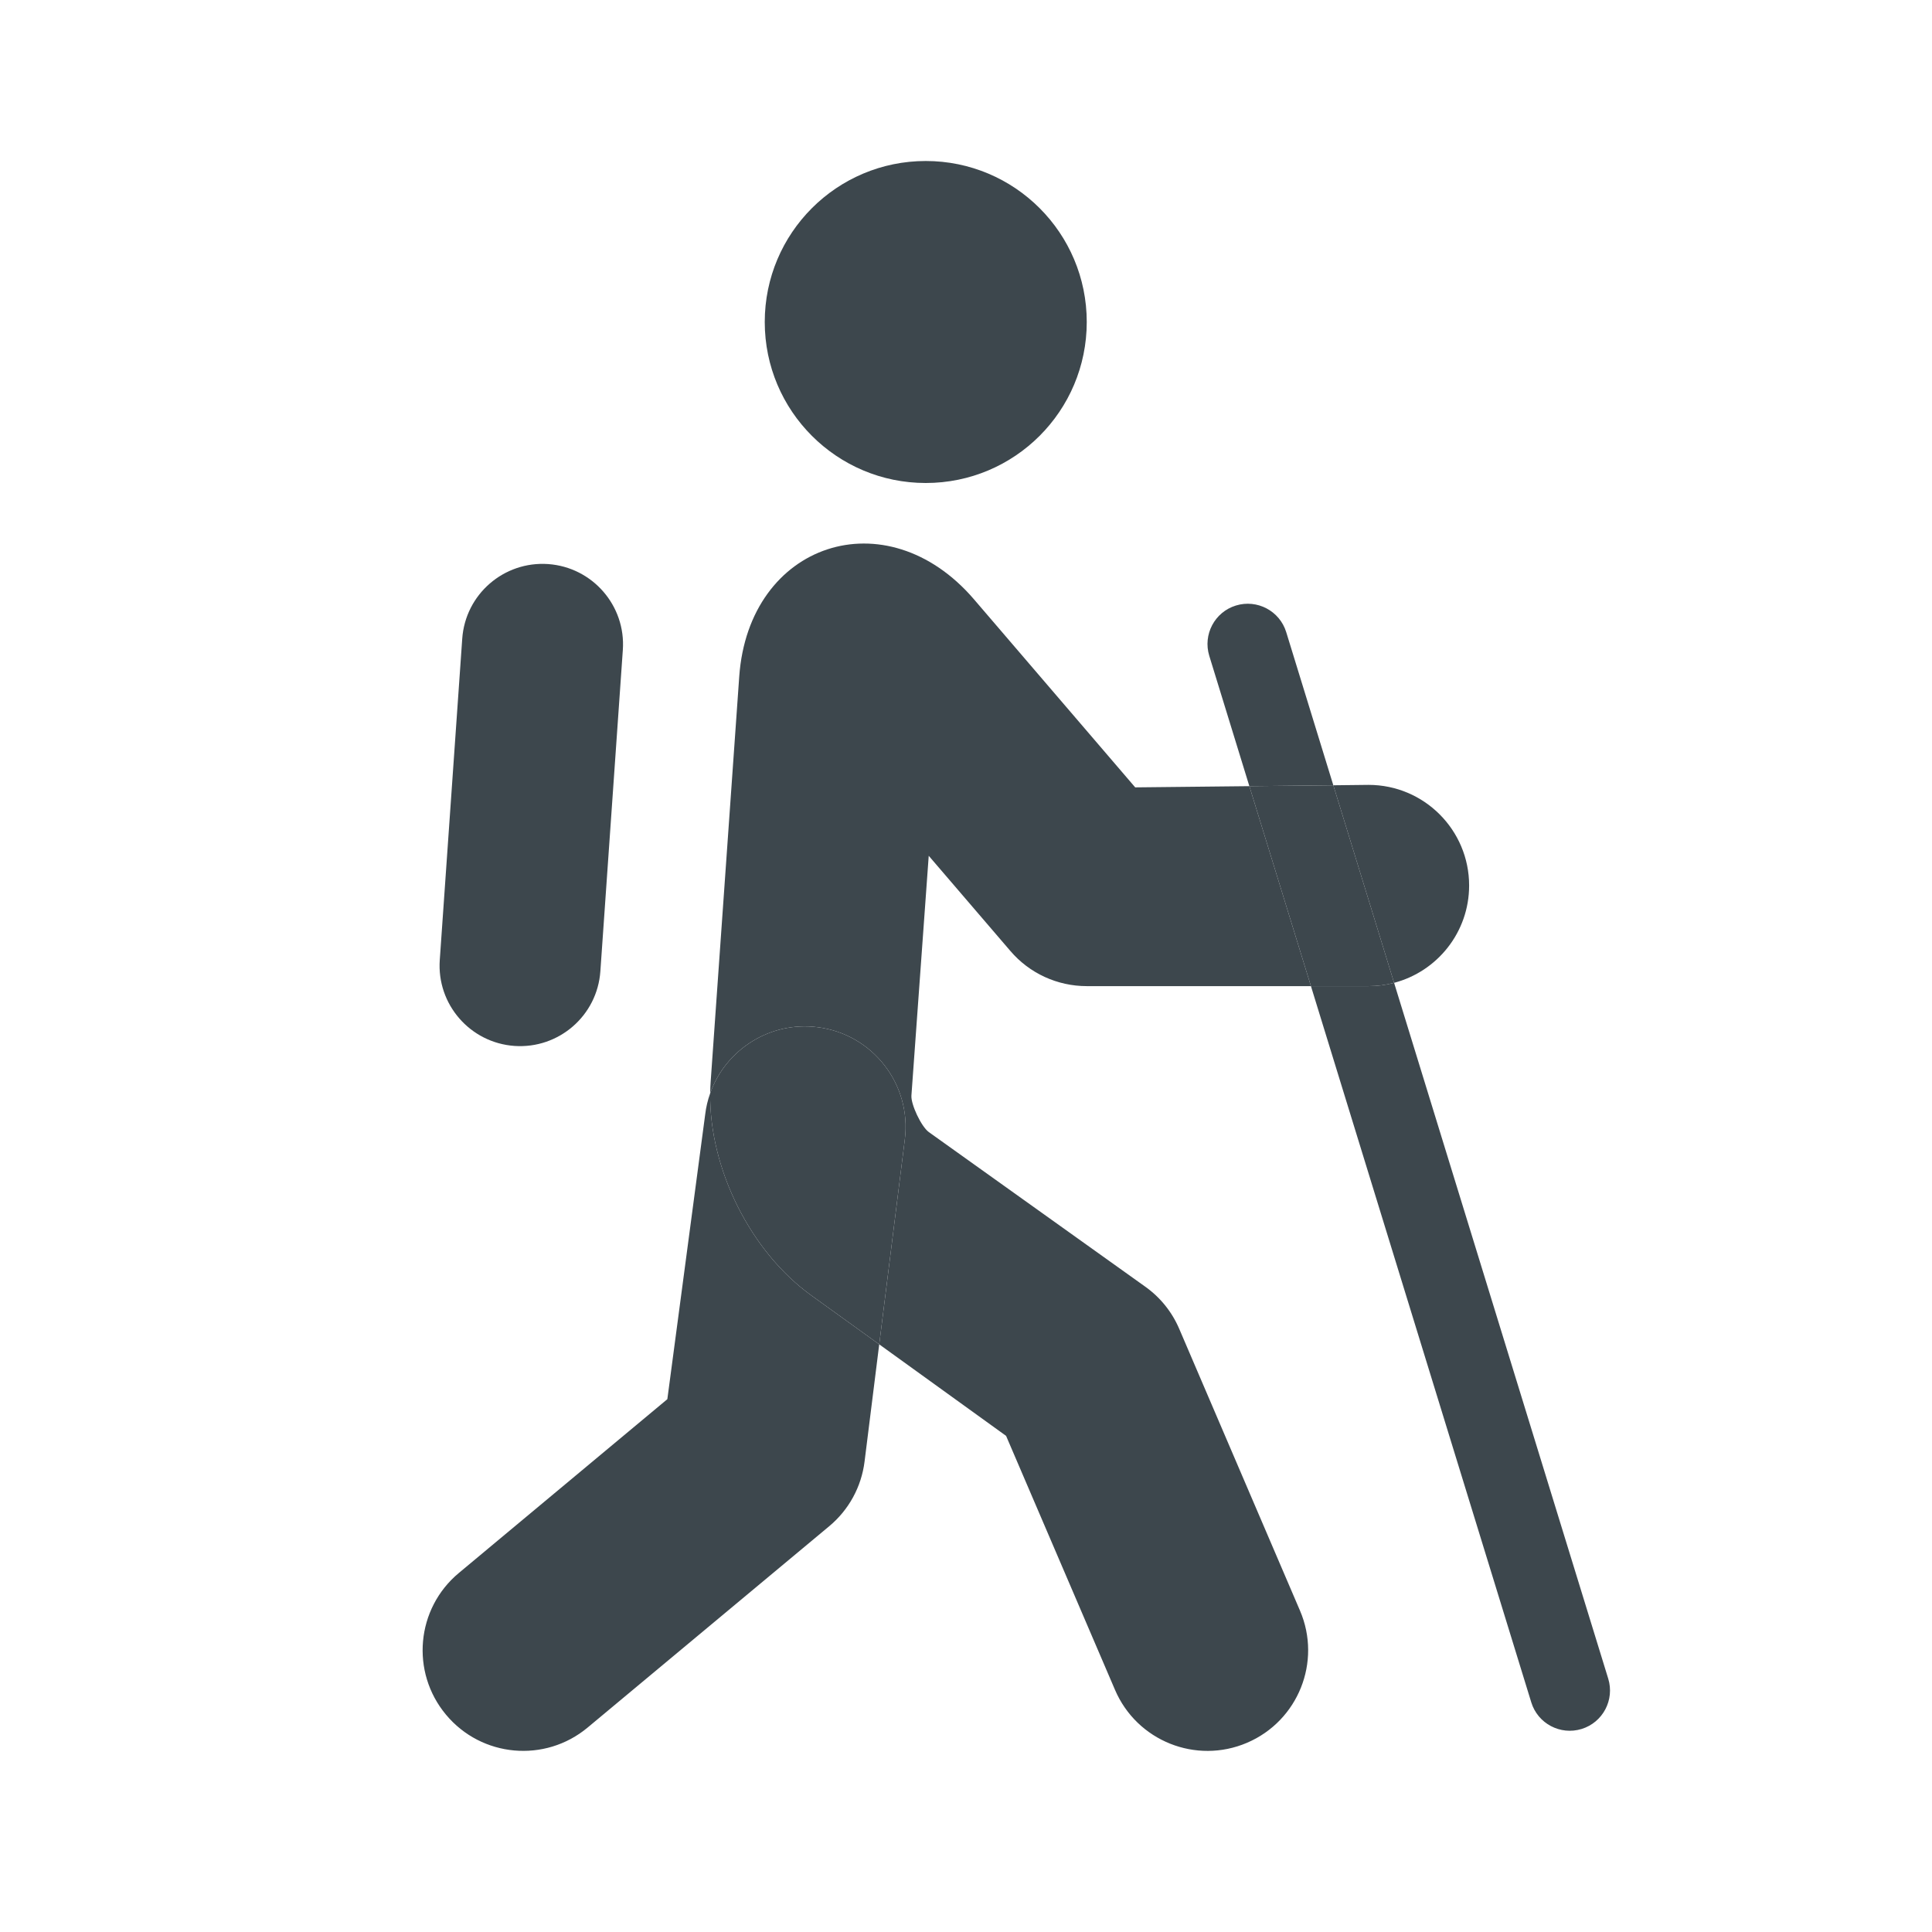
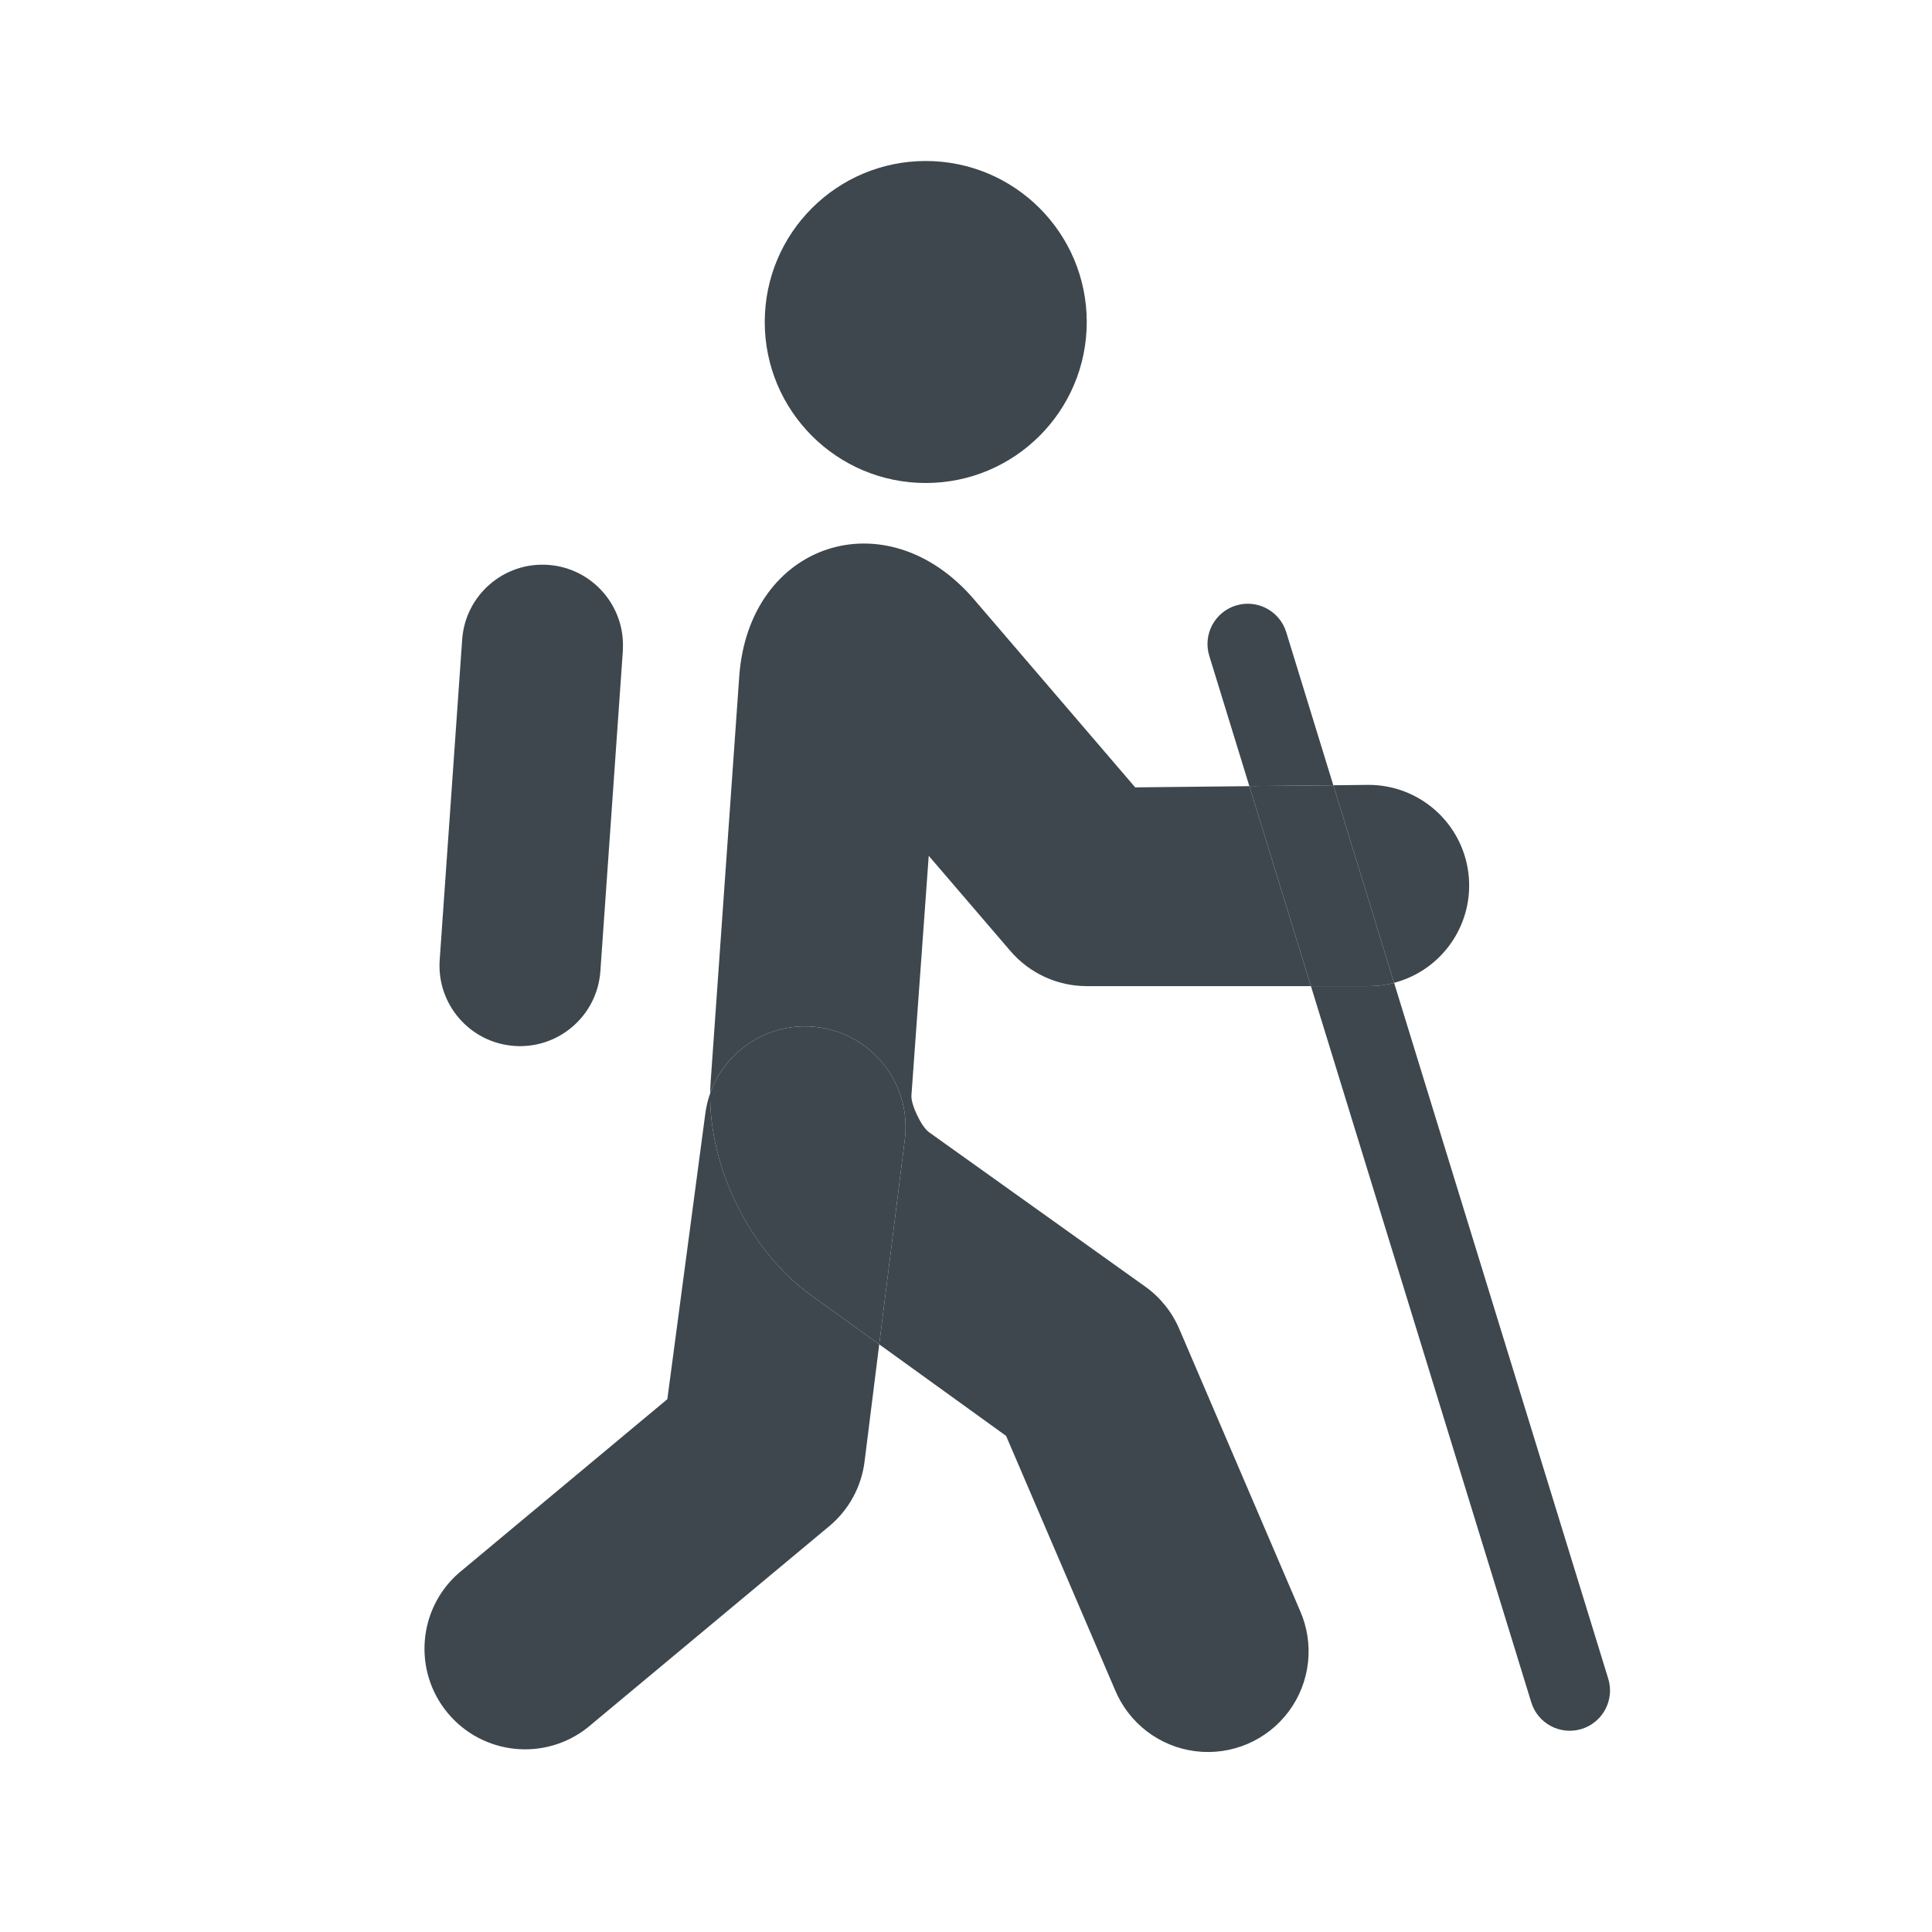
- <svg xmlns="http://www.w3.org/2000/svg" width="24" height="24" viewBox="0 0 24 24" fill="none">
-   <path fill-rule="evenodd" clip-rule="evenodd" d="M11.5 6C12.605 6 13.5 5.105 13.5 4C13.5 2.895 12.605 2 11.5 2C10.396 2 9.5 2.895 9.5 4C9.5 5.105 10.396 6 11.5 6Z" fill="#3D474D" />
-   <path d="M7.737 8.075C7.776 7.524 7.36 7.046 6.809 7.007C6.258 6.969 5.78 7.384 5.742 7.935L5.463 11.925C5.424 12.476 5.84 12.954 6.391 12.993C6.942 13.031 7.42 12.616 7.458 12.065L7.737 8.075Z" fill="#3D474D" />
-   <path d="M11.24 14.155C11.326 13.47 10.84 12.845 10.155 12.76C9.562 12.685 9.014 13.04 8.822 13.581C8.81 14.517 9.323 15.552 10.085 16.097L10.922 16.7L11.24 14.155Z" fill="#3D474D" />
-   <path fill-rule="evenodd" clip-rule="evenodd" d="M14.649 16.508C14.559 16.297 14.413 16.116 14.226 15.983L11.538 14.063C11.444 13.995 11.314 13.718 11.322 13.609L11.537 10.631L12.551 11.813C12.788 12.091 13.135 12.25 13.5 12.25H16.285L19.022 21.147C19.103 21.411 19.383 21.559 19.647 21.478C19.911 21.397 20.059 21.117 19.978 20.853L17.318 12.209C17.855 12.068 18.25 11.58 18.25 11C18.25 10.31 17.69 9.75 17 9.75L16.563 9.755L15.978 7.853C15.897 7.589 15.617 7.441 15.353 7.522C15.089 7.603 14.941 7.883 15.022 8.147L15.52 9.766L14.102 9.781L12.1 7.446C11.011 6.176 9.301 6.739 9.183 8.405L8.829 13.425C8.825 13.476 8.823 13.528 8.822 13.581C8.792 13.665 8.771 13.753 8.76 13.845L8.29 17.381L5.7 19.54C5.169 19.982 5.098 20.77 5.54 21.3C5.982 21.831 6.77 21.902 7.3 21.46L10.3 18.96C10.544 18.757 10.701 18.47 10.74 18.155L10.922 16.7L12.498 17.837L13.851 20.992C14.123 21.627 14.858 21.921 15.492 21.649C16.127 21.377 16.421 20.642 16.149 20.008L14.649 16.508ZM15.52 9.766L16.285 12.25H17C17.11 12.25 17.217 12.236 17.318 12.209L16.563 9.755L15.52 9.766ZM11.24 14.155L10.922 16.7L10.085 16.097C9.323 15.552 8.81 14.517 8.822 13.581C9.014 13.04 9.562 12.685 10.155 12.76C10.84 12.845 11.326 13.47 11.24 14.155Z" fill="#3D474D" />
-   <path d="M15.52 9.766L16.285 12.25H17C17.11 12.25 17.217 12.236 17.318 12.209L16.563 9.755L15.52 9.766Z" fill="#3D474D" />
+ <svg xmlns="http://www.w3.org/2000/svg" width="24" height="24" fill="none">
+   <path fill-rule="evenodd" clip-rule="evenodd" d="M11.5 6a2 2 0 100-4 2 2 0 000 4z" fill="#3D474D" />
+   <path d="M7.737 8.075a1 1 0 00-1.995-.14l-.28 3.99a1 1 0 001.996.14l.28-3.99zM11.24 14.155a1.25 1.25 0 00-2.418-.574c-.012.936.5 1.971 1.263 2.516l.837.603.318-2.545z" fill="#3D474D" />
+   <path fill-rule="evenodd" clip-rule="evenodd" d="M14.649 16.508a1.25 1.25 0 00-.422-.525l-2.689-1.92c-.094-.068-.224-.345-.216-.454l.215-2.978 1.014 1.182c.237.277.584.437.949.437h2.785l2.737 8.897a.5.5 0 10.956-.294l-2.66-8.644A1.25 1.25 0 0017 9.75l-.437.005-.585-1.902a.5.5 0 10-.956.294l.498 1.619-1.418.015L12.1 7.446c-1.089-1.27-2.8-.707-2.917.959l-.354 5.02a2.426 2.426 0 00-.007.156c-.03.084-.05.172-.062.264l-.47 3.536L5.7 19.54a1.25 1.25 0 001.6 1.92l3-2.5c.244-.203.401-.49.44-.805l.182-1.455 1.576 1.137 1.353 3.155a1.25 1.25 0 102.298-.984l-1.5-3.5zm.871-6.742l.765 2.484H17c.11 0 .217-.014.318-.04l-.755-2.455-1.043.01zm-4.28 4.389l-.318 2.545-.837-.603c-.762-.545-1.275-1.58-1.263-2.516a1.25 1.25 0 012.418.574z" fill="#3D474D" />
+   <path d="M15.52 9.766l.765 2.484H17c.11 0 .217-.014.318-.04l-.755-2.455-1.043.01z" fill="#3D474D" />
</svg>
